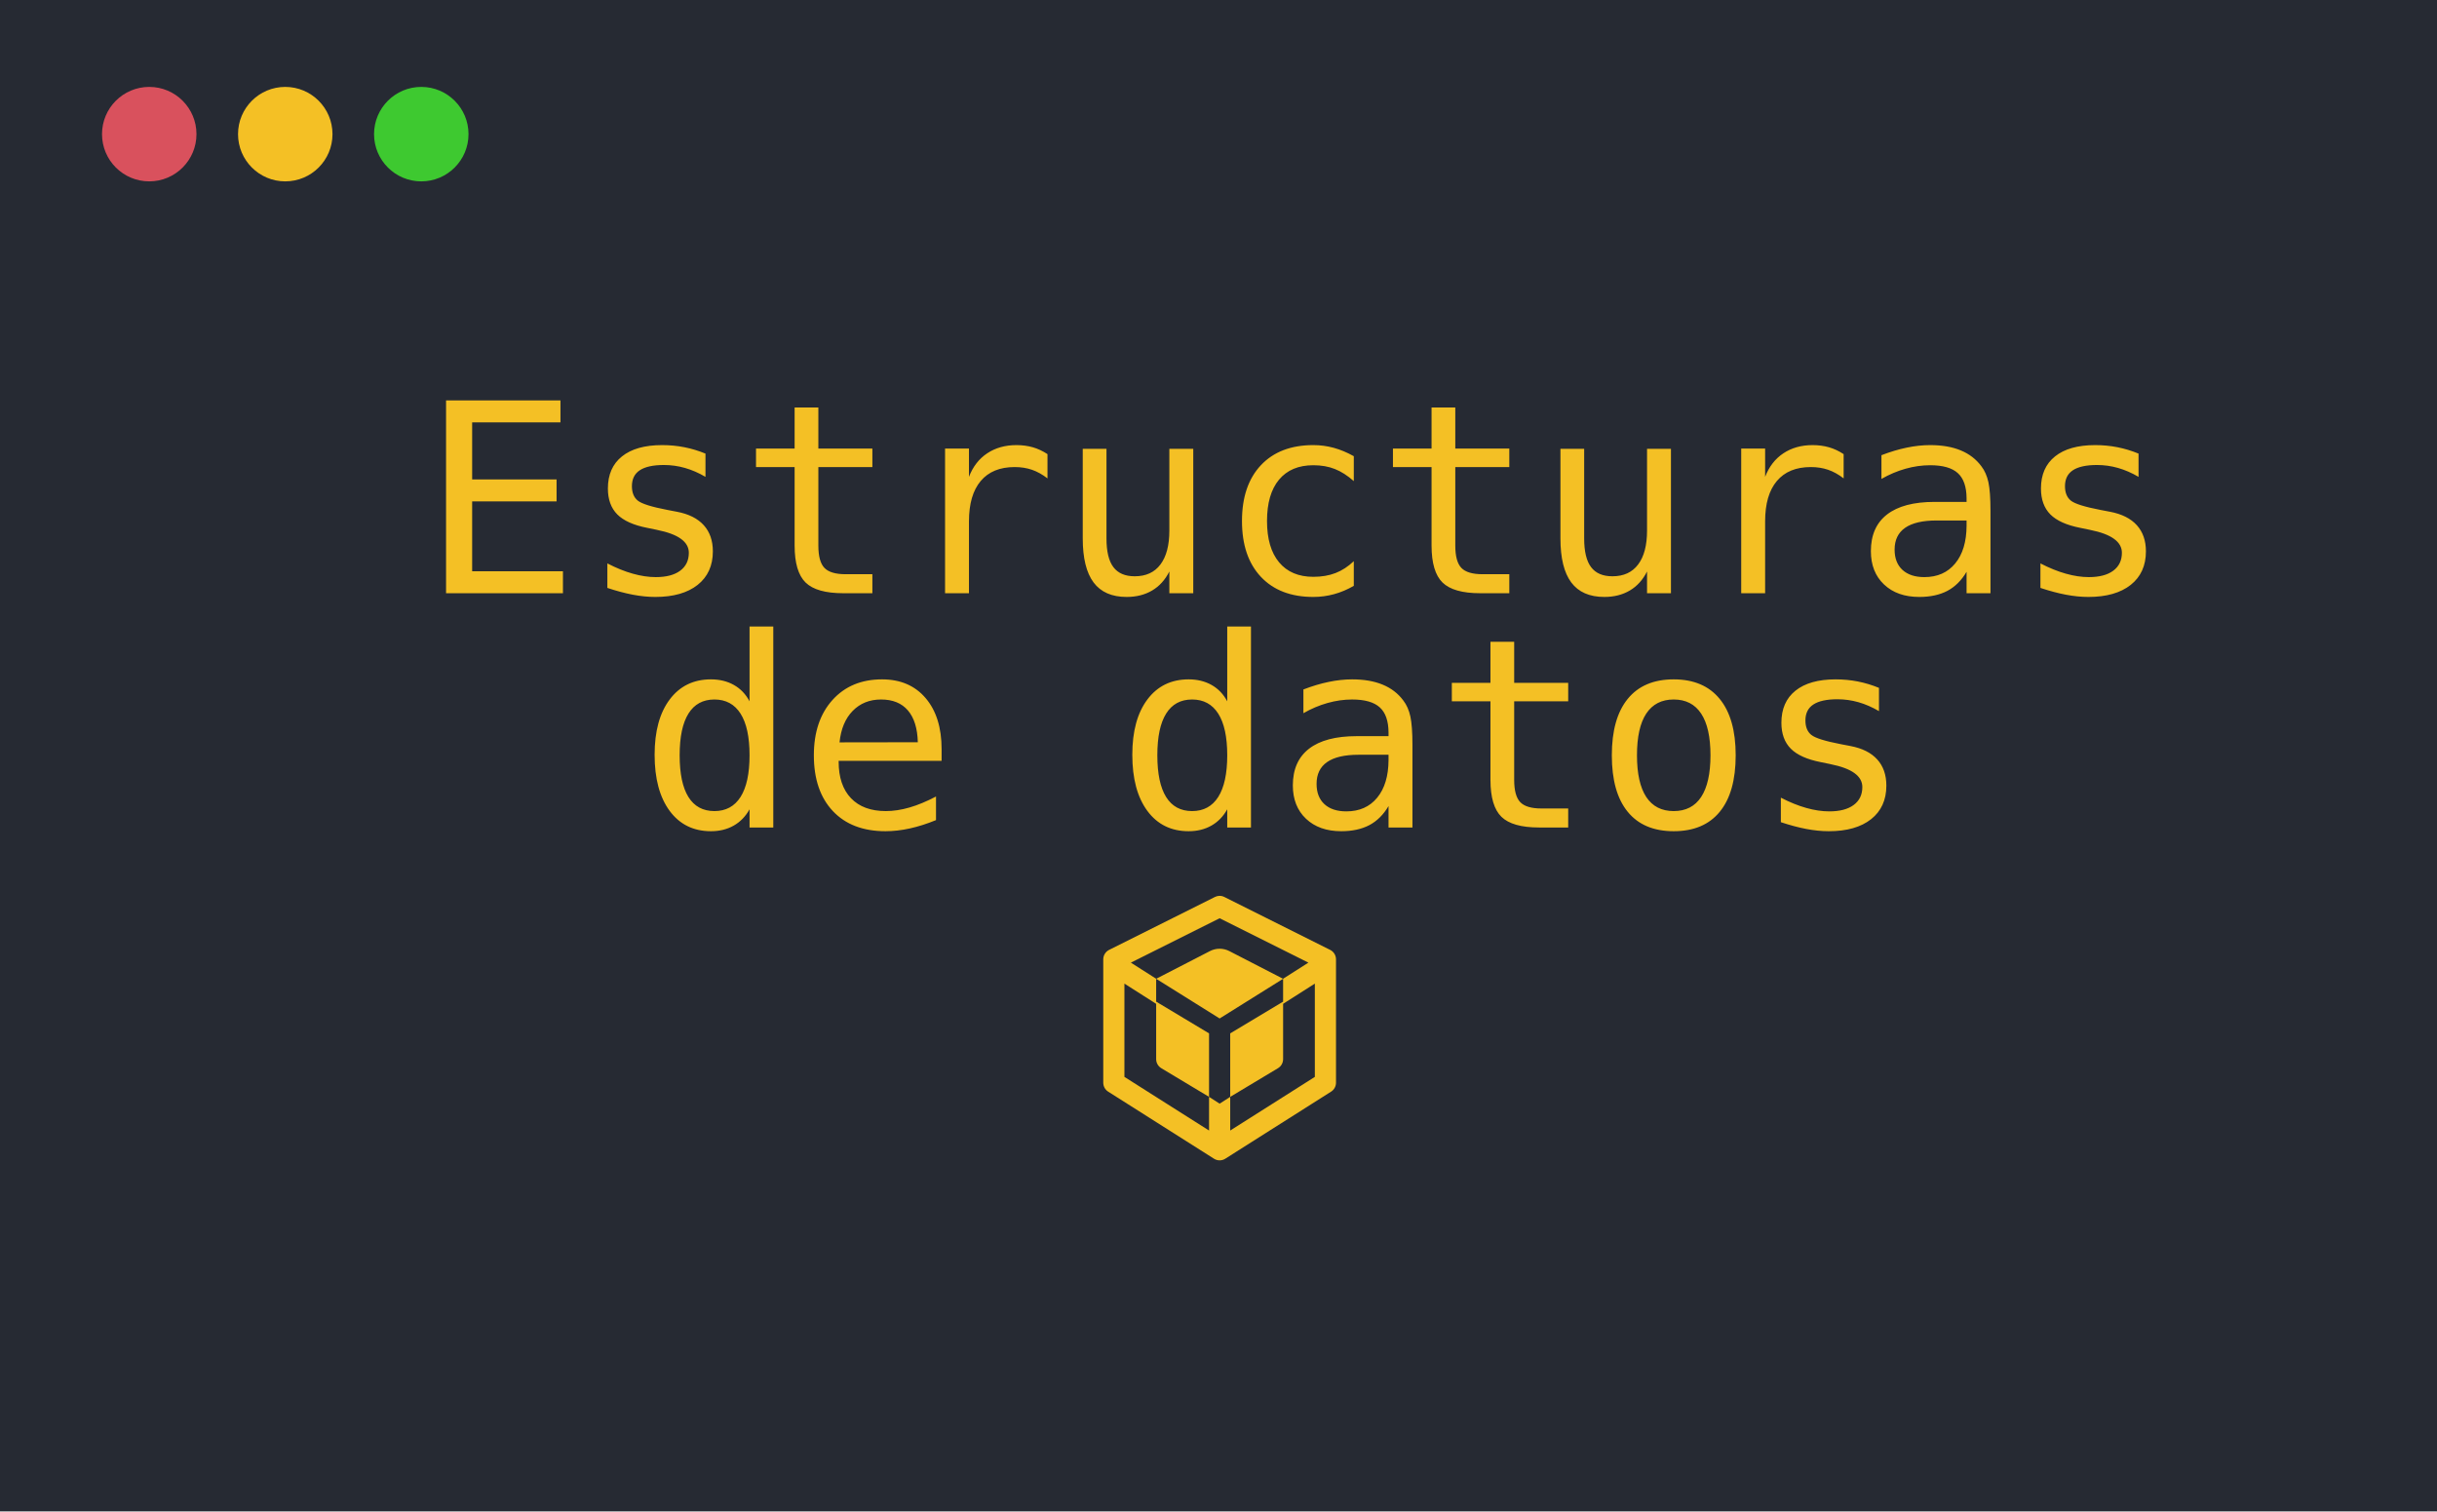
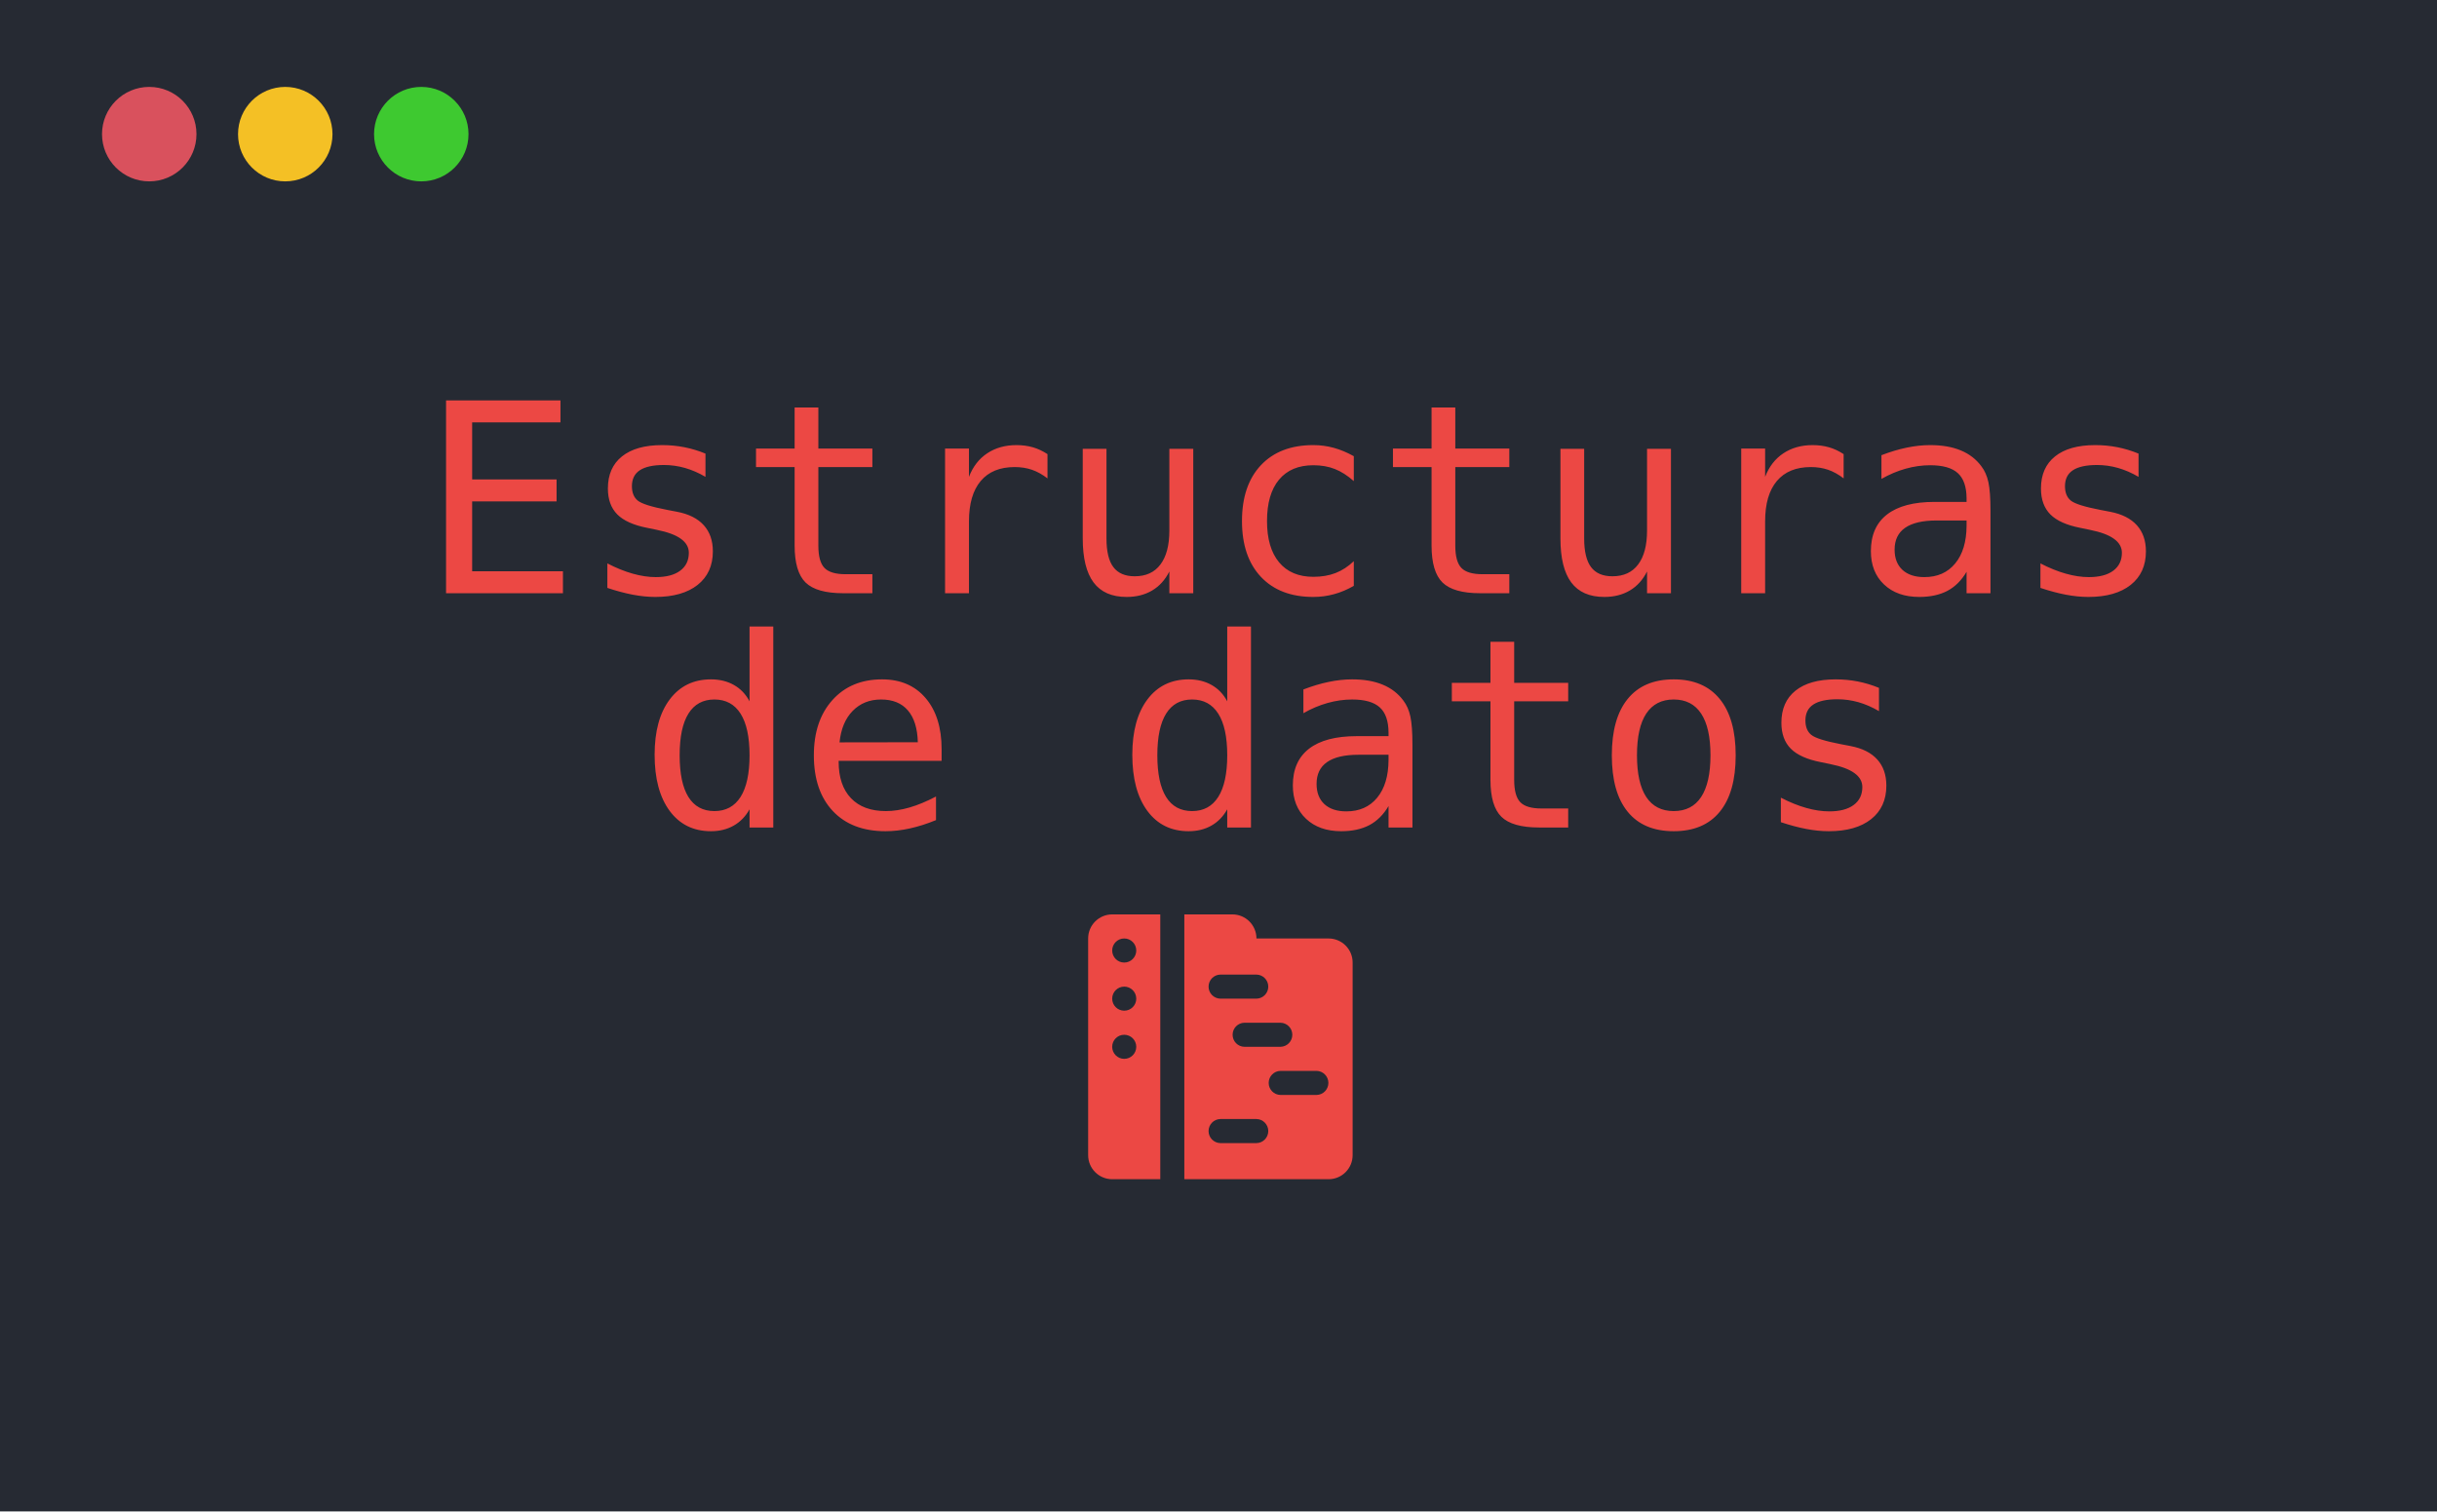
<svg xmlns="http://www.w3.org/2000/svg" width="645" height="400" viewBox="0 0 645 400">
  <defs>
    <clipPath id="clip-Mod6">
      <rect width="645" height="400" />
    </clipPath>
  </defs>
  <g id="Mod6" clip-path="url(#clip-Mod6)">
    <rect width="645" height="400" fill="#262a33" />
    <circle id="Elipse_1" data-name="Elipse 1" cx="12.5" cy="12.5" r="12.5" transform="translate(27 23)" fill="#d9515d" />
    <circle id="Elipse_2" data-name="Elipse 2" cx="12.5" cy="12.5" r="12.5" transform="translate(63 23)" fill="#f4c025" />
    <circle id="Elipse_3" data-name="Elipse 3" cx="12.5" cy="12.5" r="12.5" transform="translate(99 23)" fill="#3ec930" />
-     <text id="Estructuras_de_datos" data-name="Estructuras de datos" transform="translate(323 157)" fill="#f4c025" font-size="70" font-family="Consolas">
+     <text id="Estructuras_de_datos" data-name="Estructuras de datos" transform="translate(323 157)" fill="#ec4844" font-size="70" font-family="Consolas">
      <tspan x="-211.675" y="0">Estructuras</tspan>
      <tspan x="-153.945" y="62">de datos</tspan>
    </text>
-     <path id="icons8-module" d="M34.7,2a2.8,2.8,0,0,0-1.149.3l-28,14A2.8,2.8,0,0,0,4,18.8V51.456a2.8,2.8,0,0,0,1.3,2.363l28,17.746a2.8,2.8,0,0,0,3,0l28-17.746a2.8,2.8,0,0,0,1.3-2.363V18.8a2.8,2.8,0,0,0-1.548-2.5l-28-14A2.8,2.8,0,0,0,34.7,2Zm.1,5.928L58.294,19.676,51.6,23.937V30l-14,8.4V55.2l12.639-7.585a2.8,2.8,0,0,0,1.362-2.4V30.576L60,25.227V49.913L37.6,64.11V55.2l-2.8,1.8L32,55.2V64.11L9.6,49.913V25.227L18,30.576v14.64a2.8,2.8,0,0,0,1.362,2.4L32,55.2V38.4L18,30V23.937l-6.694-4.26ZM18,23.953l16.8,10.5,16.8-10.5L37.365,16.619a5.6,5.6,0,0,0-5.13,0Z" transform="translate(288 235.09)" fill="#f4c025" />
+     <path id="icons8-visual-studio-code" d="M10.364,4A6.366,6.366,0,0,0,4,10.371V67.714a6.366,6.366,0,0,0,6.364,6.371H23.091V4ZM29.455,4V74.085H67.636A6.366,6.366,0,0,0,74,67.714V16.743a6.366,6.366,0,0,0-6.364-6.371H48.545A6.366,6.366,0,0,0,42.182,4ZM13.545,10.371a3.186,3.186,0,1,1-3.182,3.186A3.185,3.185,0,0,1,13.545,10.371ZM39,19.929h9.545a3.186,3.186,0,0,1,0,6.371H39a3.186,3.186,0,0,1,0-6.371ZM13.545,23.114A3.186,3.186,0,1,1,10.364,26.3,3.185,3.185,0,0,1,13.545,23.114Zm31.818,9.557h9.545a3.186,3.186,0,0,1,0,6.371H45.364a3.186,3.186,0,0,1,0-6.371ZM13.545,35.857a3.186,3.186,0,1,1-3.182,3.186A3.185,3.185,0,0,1,13.545,35.857Zm41.364,9.557h9.545a3.186,3.186,0,0,1,0,6.371H54.909a3.186,3.186,0,0,1,0-6.371ZM39,58.157h9.545a3.186,3.186,0,0,1,0,6.371H39a3.186,3.186,0,0,1,0-6.371Z" transform="translate(284 238)" fill="#ec4844" />
  </g>
</svg>
